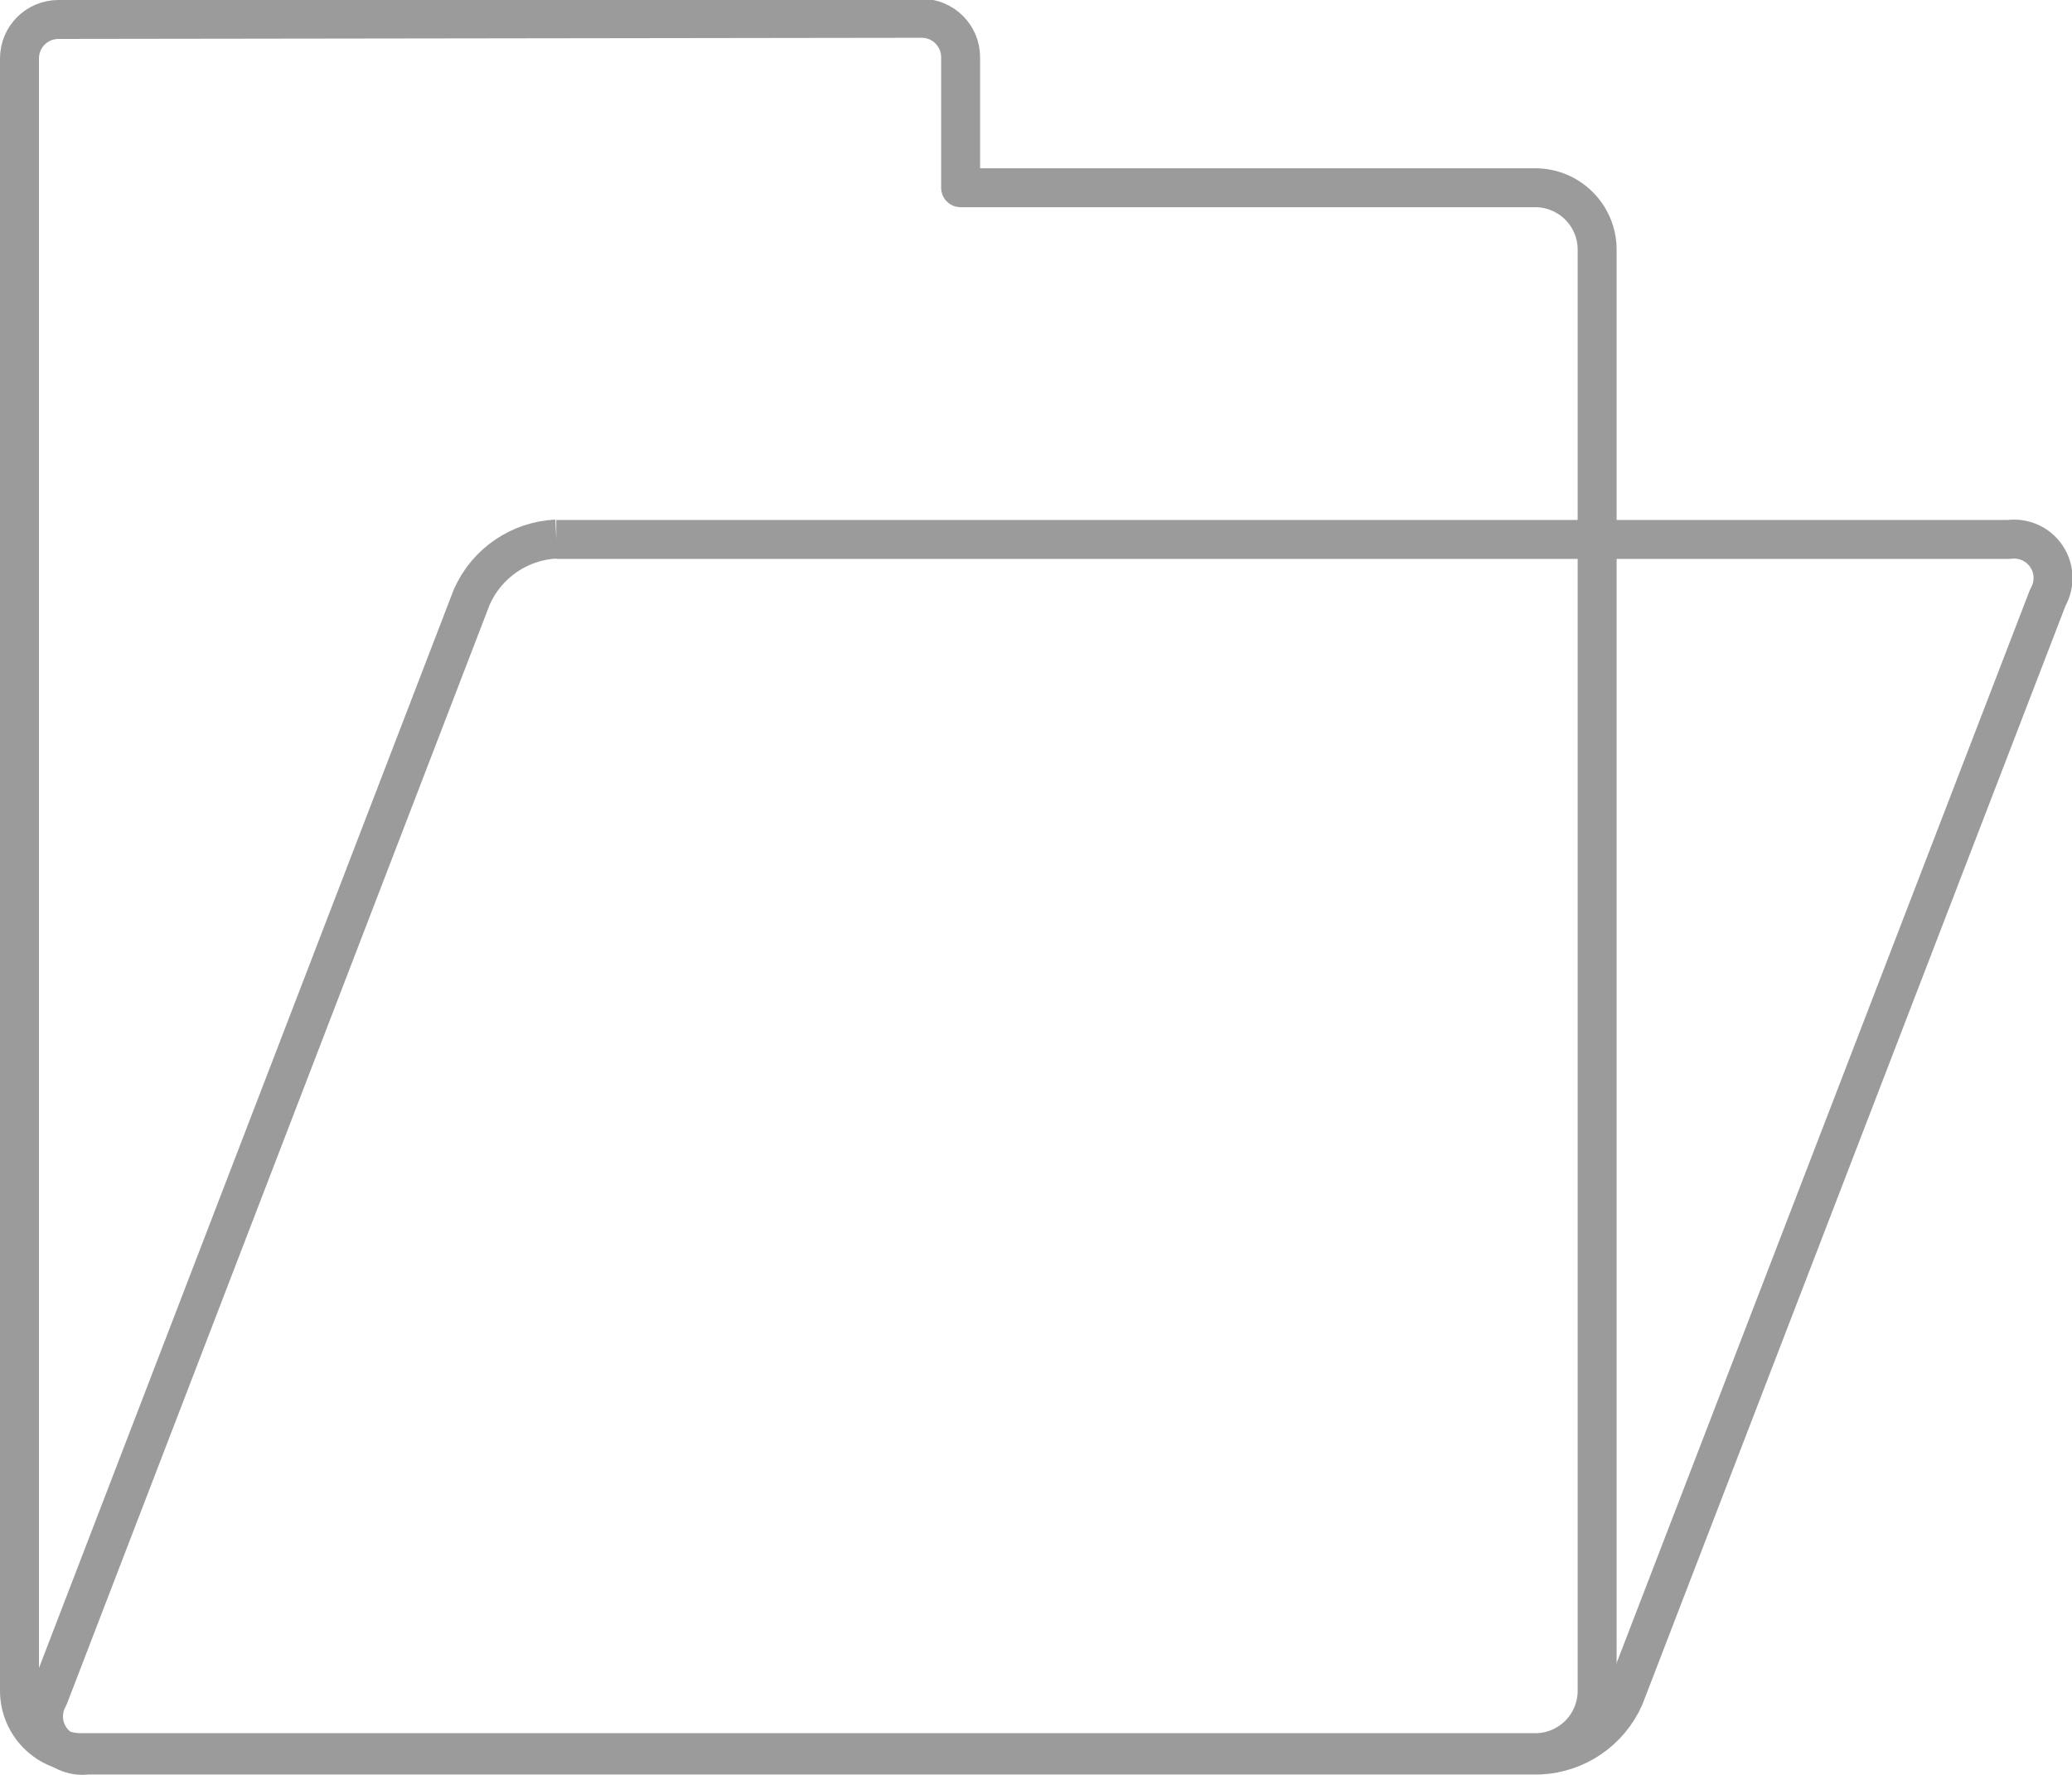
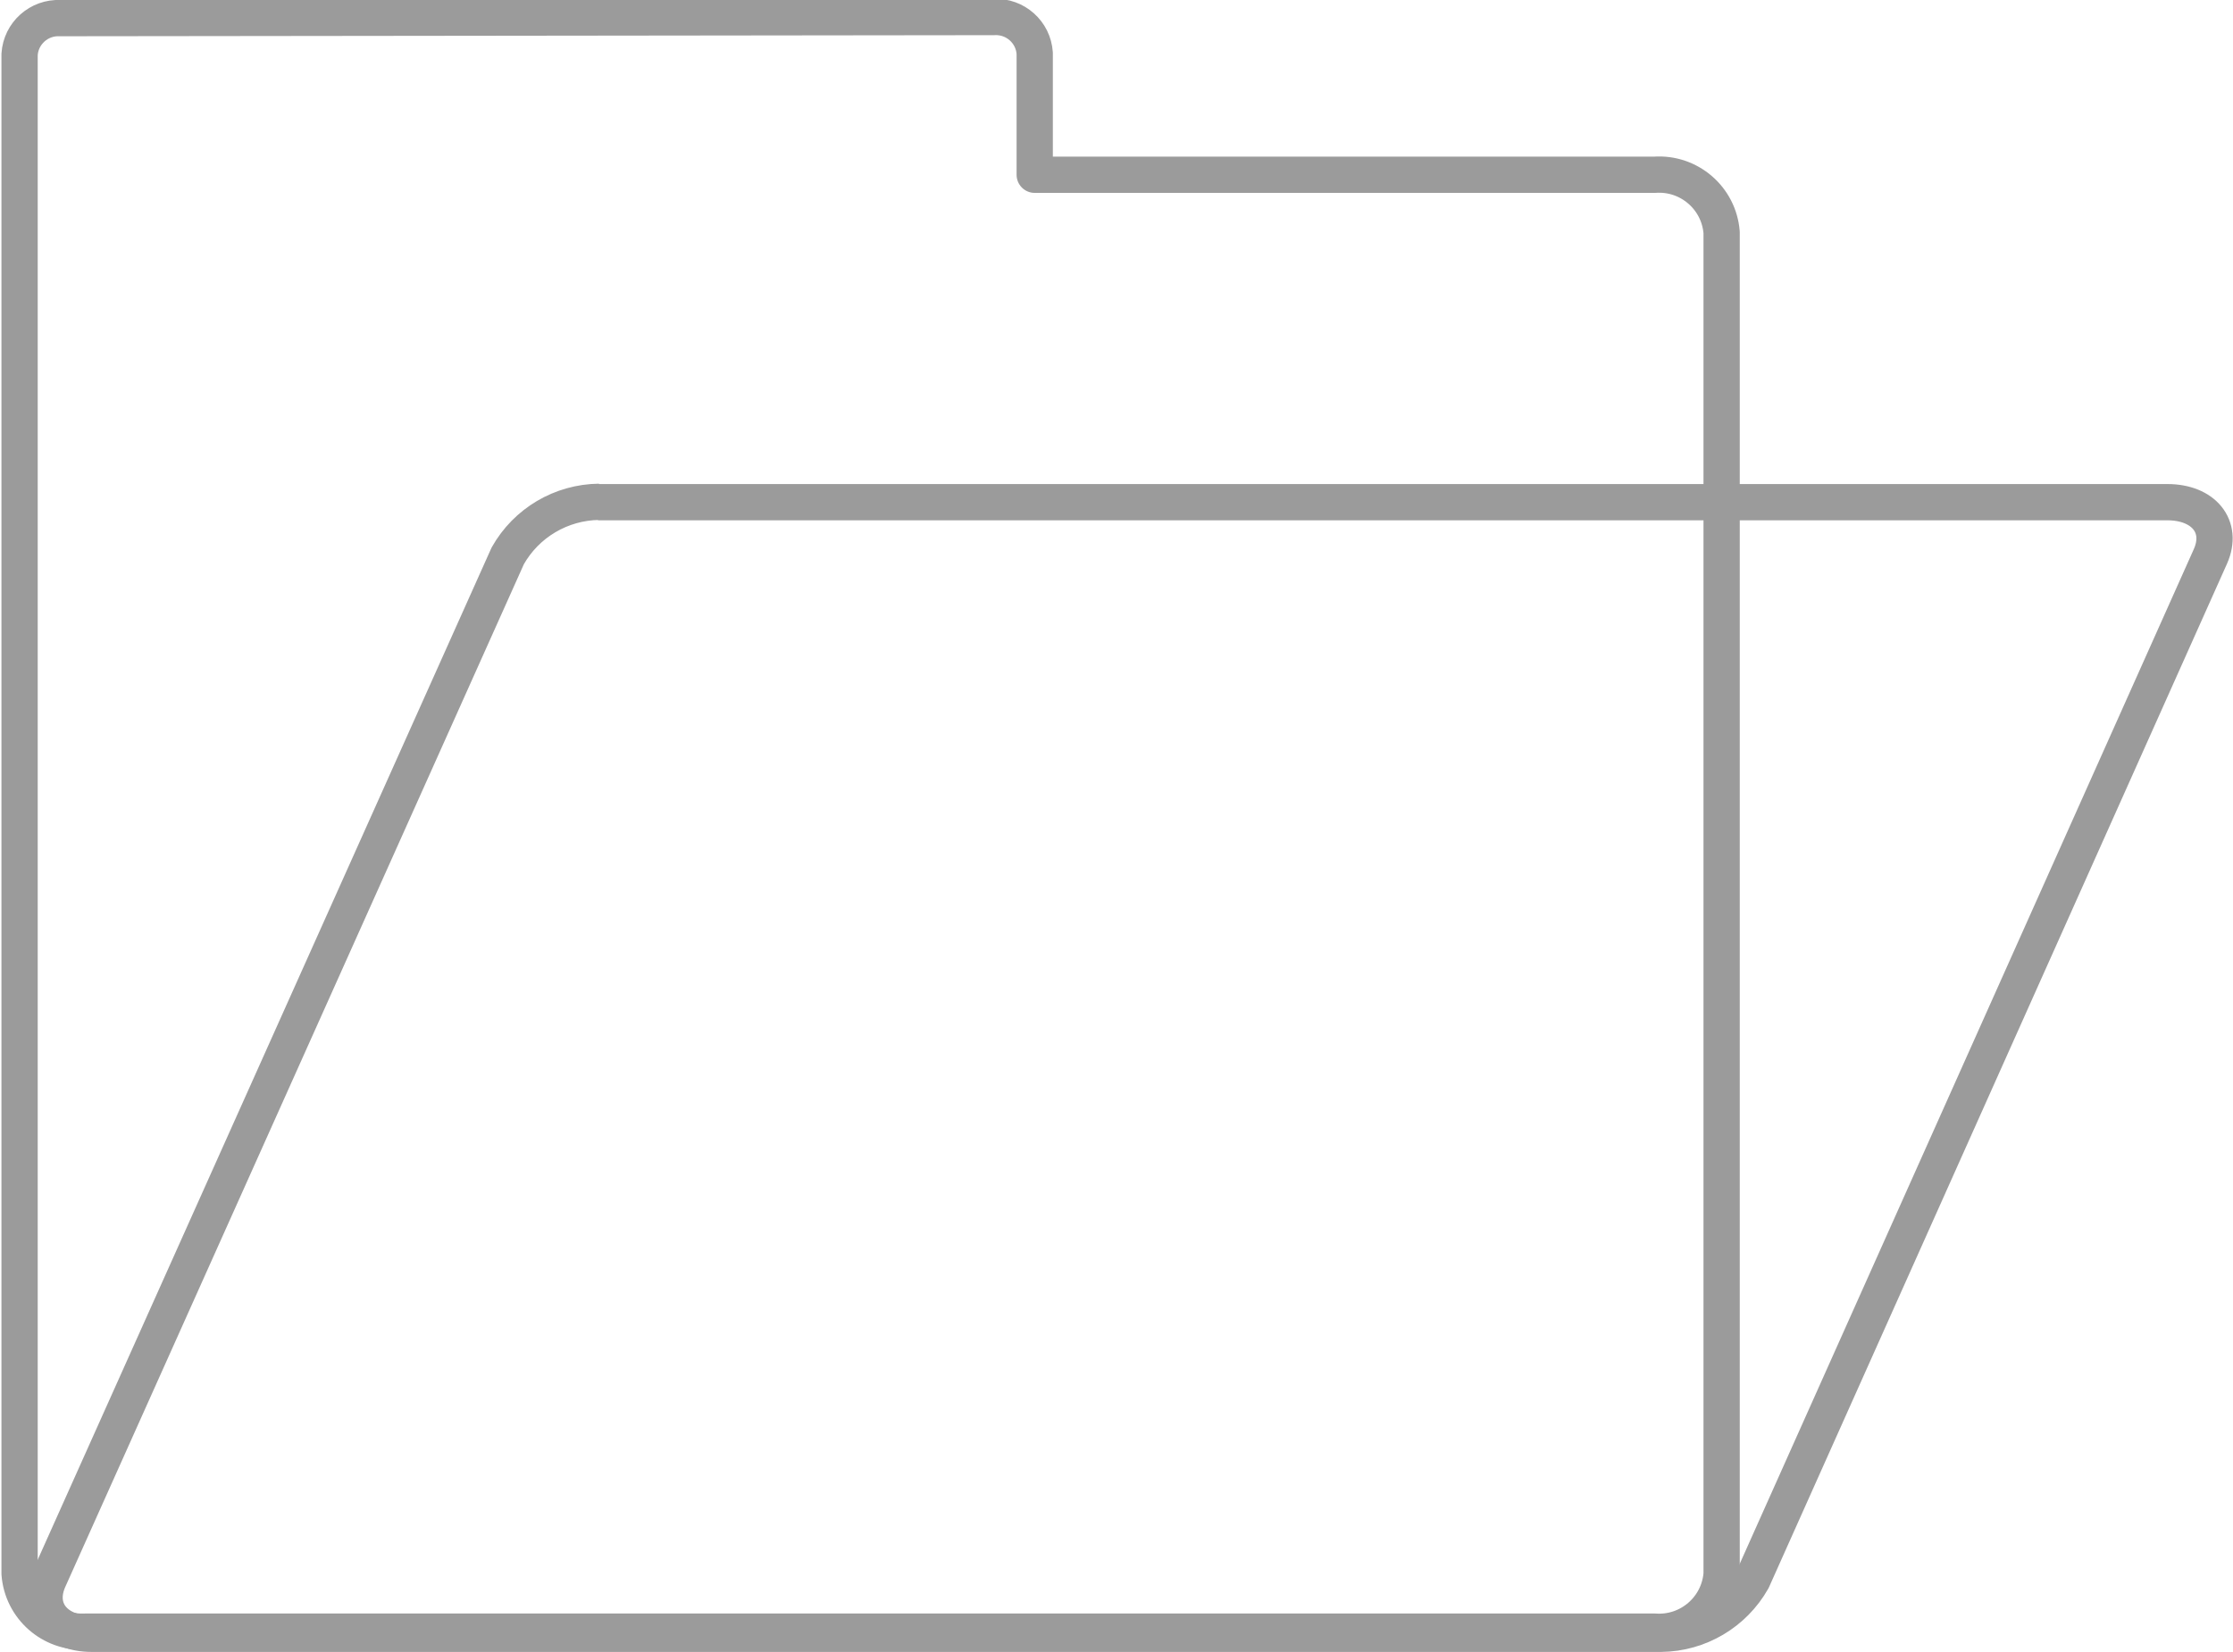
- <svg xmlns="http://www.w3.org/2000/svg" viewBox="0 0 53.19 45.56">
+ <svg xmlns="http://www.w3.org/2000/svg" viewBox="0 0 61.57 45.56">
  <defs>
    <style>.cls-1{fill:none;stroke:#9b9b9b;stroke-linejoin:round;}</style>
  </defs>
  <g id="Calque_2" data-name="Calque 2">
    <g id="Calque_1-2" data-name="Calque 1">
      <g id="ep50To.tif">
-         <path class="cls-1" d="M1.5.5a1,1,0,0,0-1,1V6.34s0,0,0,.06v37A1.59,1.59,0,0,0,2.09,45H39.38A1.59,1.59,0,0,0,41,43.41v-37a1.59,1.59,0,0,0-1.59-1.59H24.66V1.47a1,1,0,0,0-1-1Z" />
-         <path class="cls-1" d="M14.28,13.85H51.57a1,1,0,0,1,1,1.49L41.7,43.57a2.5,2.5,0,0,1-2.17,1.49H2.25a1,1,0,0,1-1-1.49L12.11,15.33a2.5,2.5,0,0,1,2.17-1.49h0" />
+         <path class="cls-1" d="M1.66.5a1.07,1.07,0,0,0-1.12,1V6.34s0,0,0,.06v37A1.73,1.73,0,0,0,2.35,45H45.62a1.73,1.73,0,0,0,1.85-1.59v-37a1.73,1.73,0,0,0-1.85-1.59H28.53V1.47a1.07,1.07,0,0,0-1.12-1Z" />
+         <path class="cls-1" d="M16.49,13.85H59.76c1,0,1.55.67,1.19,1.49L48.32,43.57a2.93,2.93,0,0,1-2.52,1.49H2.53c-1,0-1.55-.67-1.19-1.49L14,15.33a2.93,2.93,0,0,1,2.52-1.49h0" />
      </g>
    </g>
  </g>
</svg>
